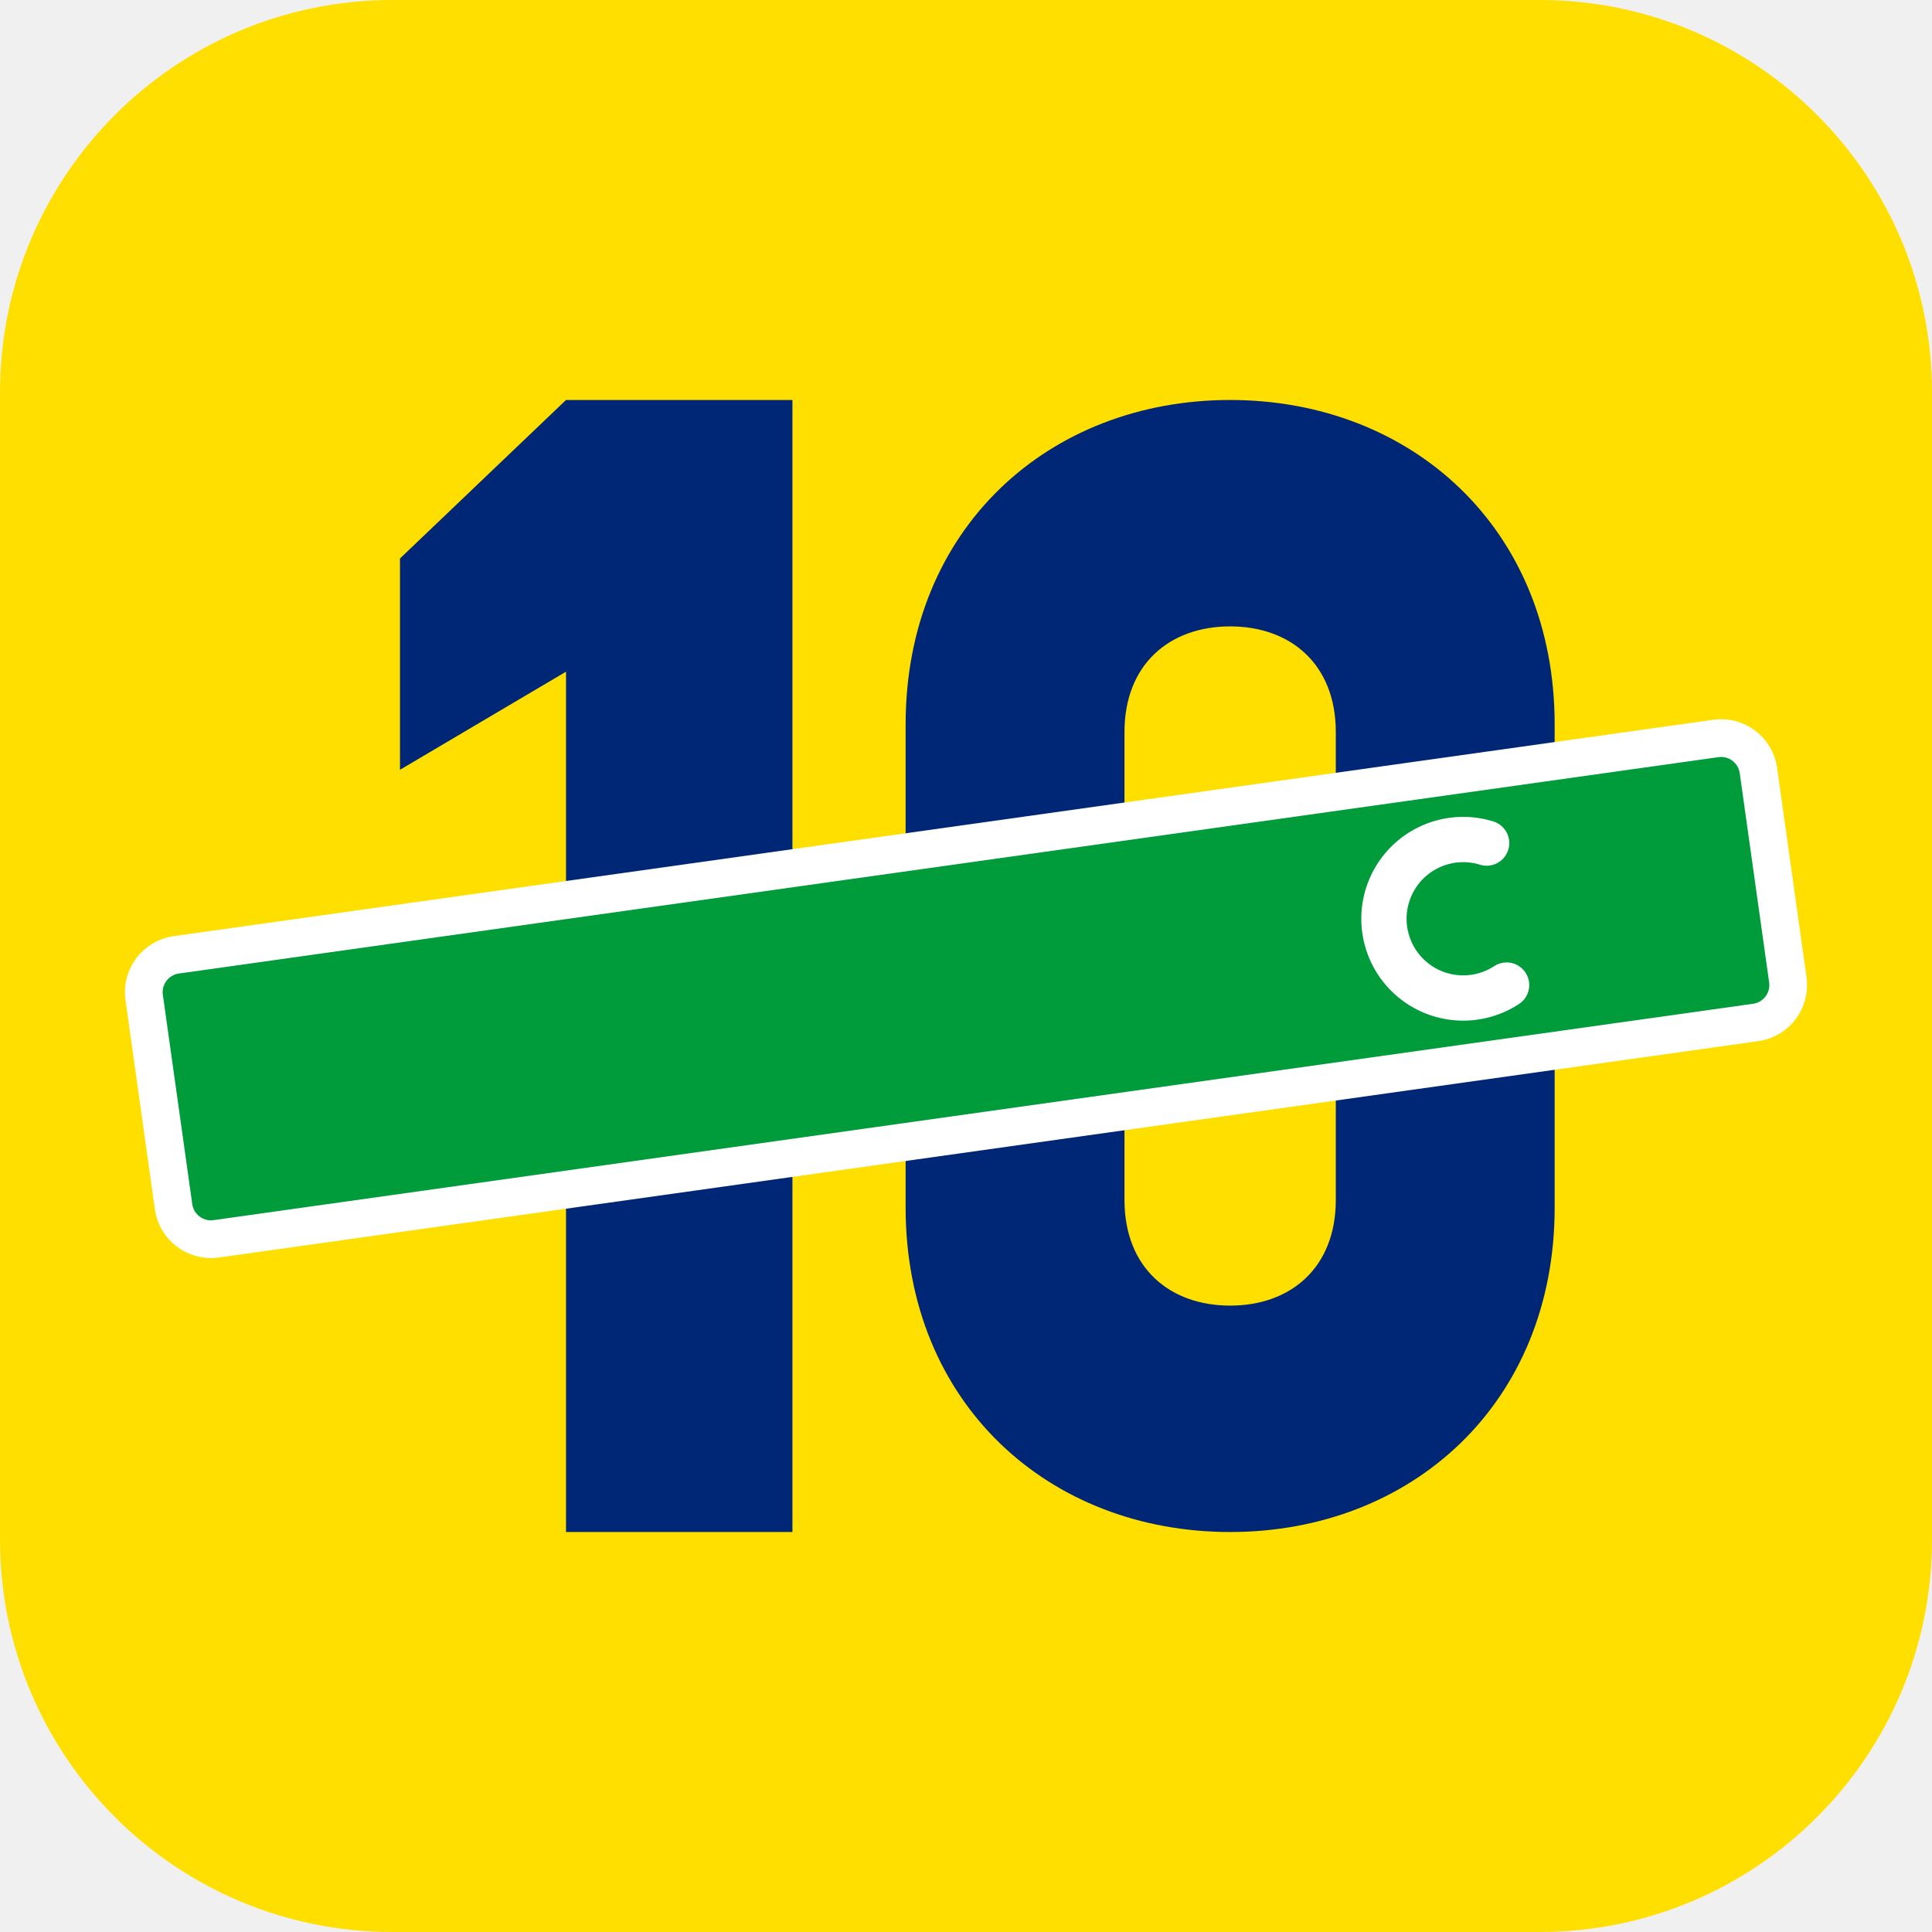
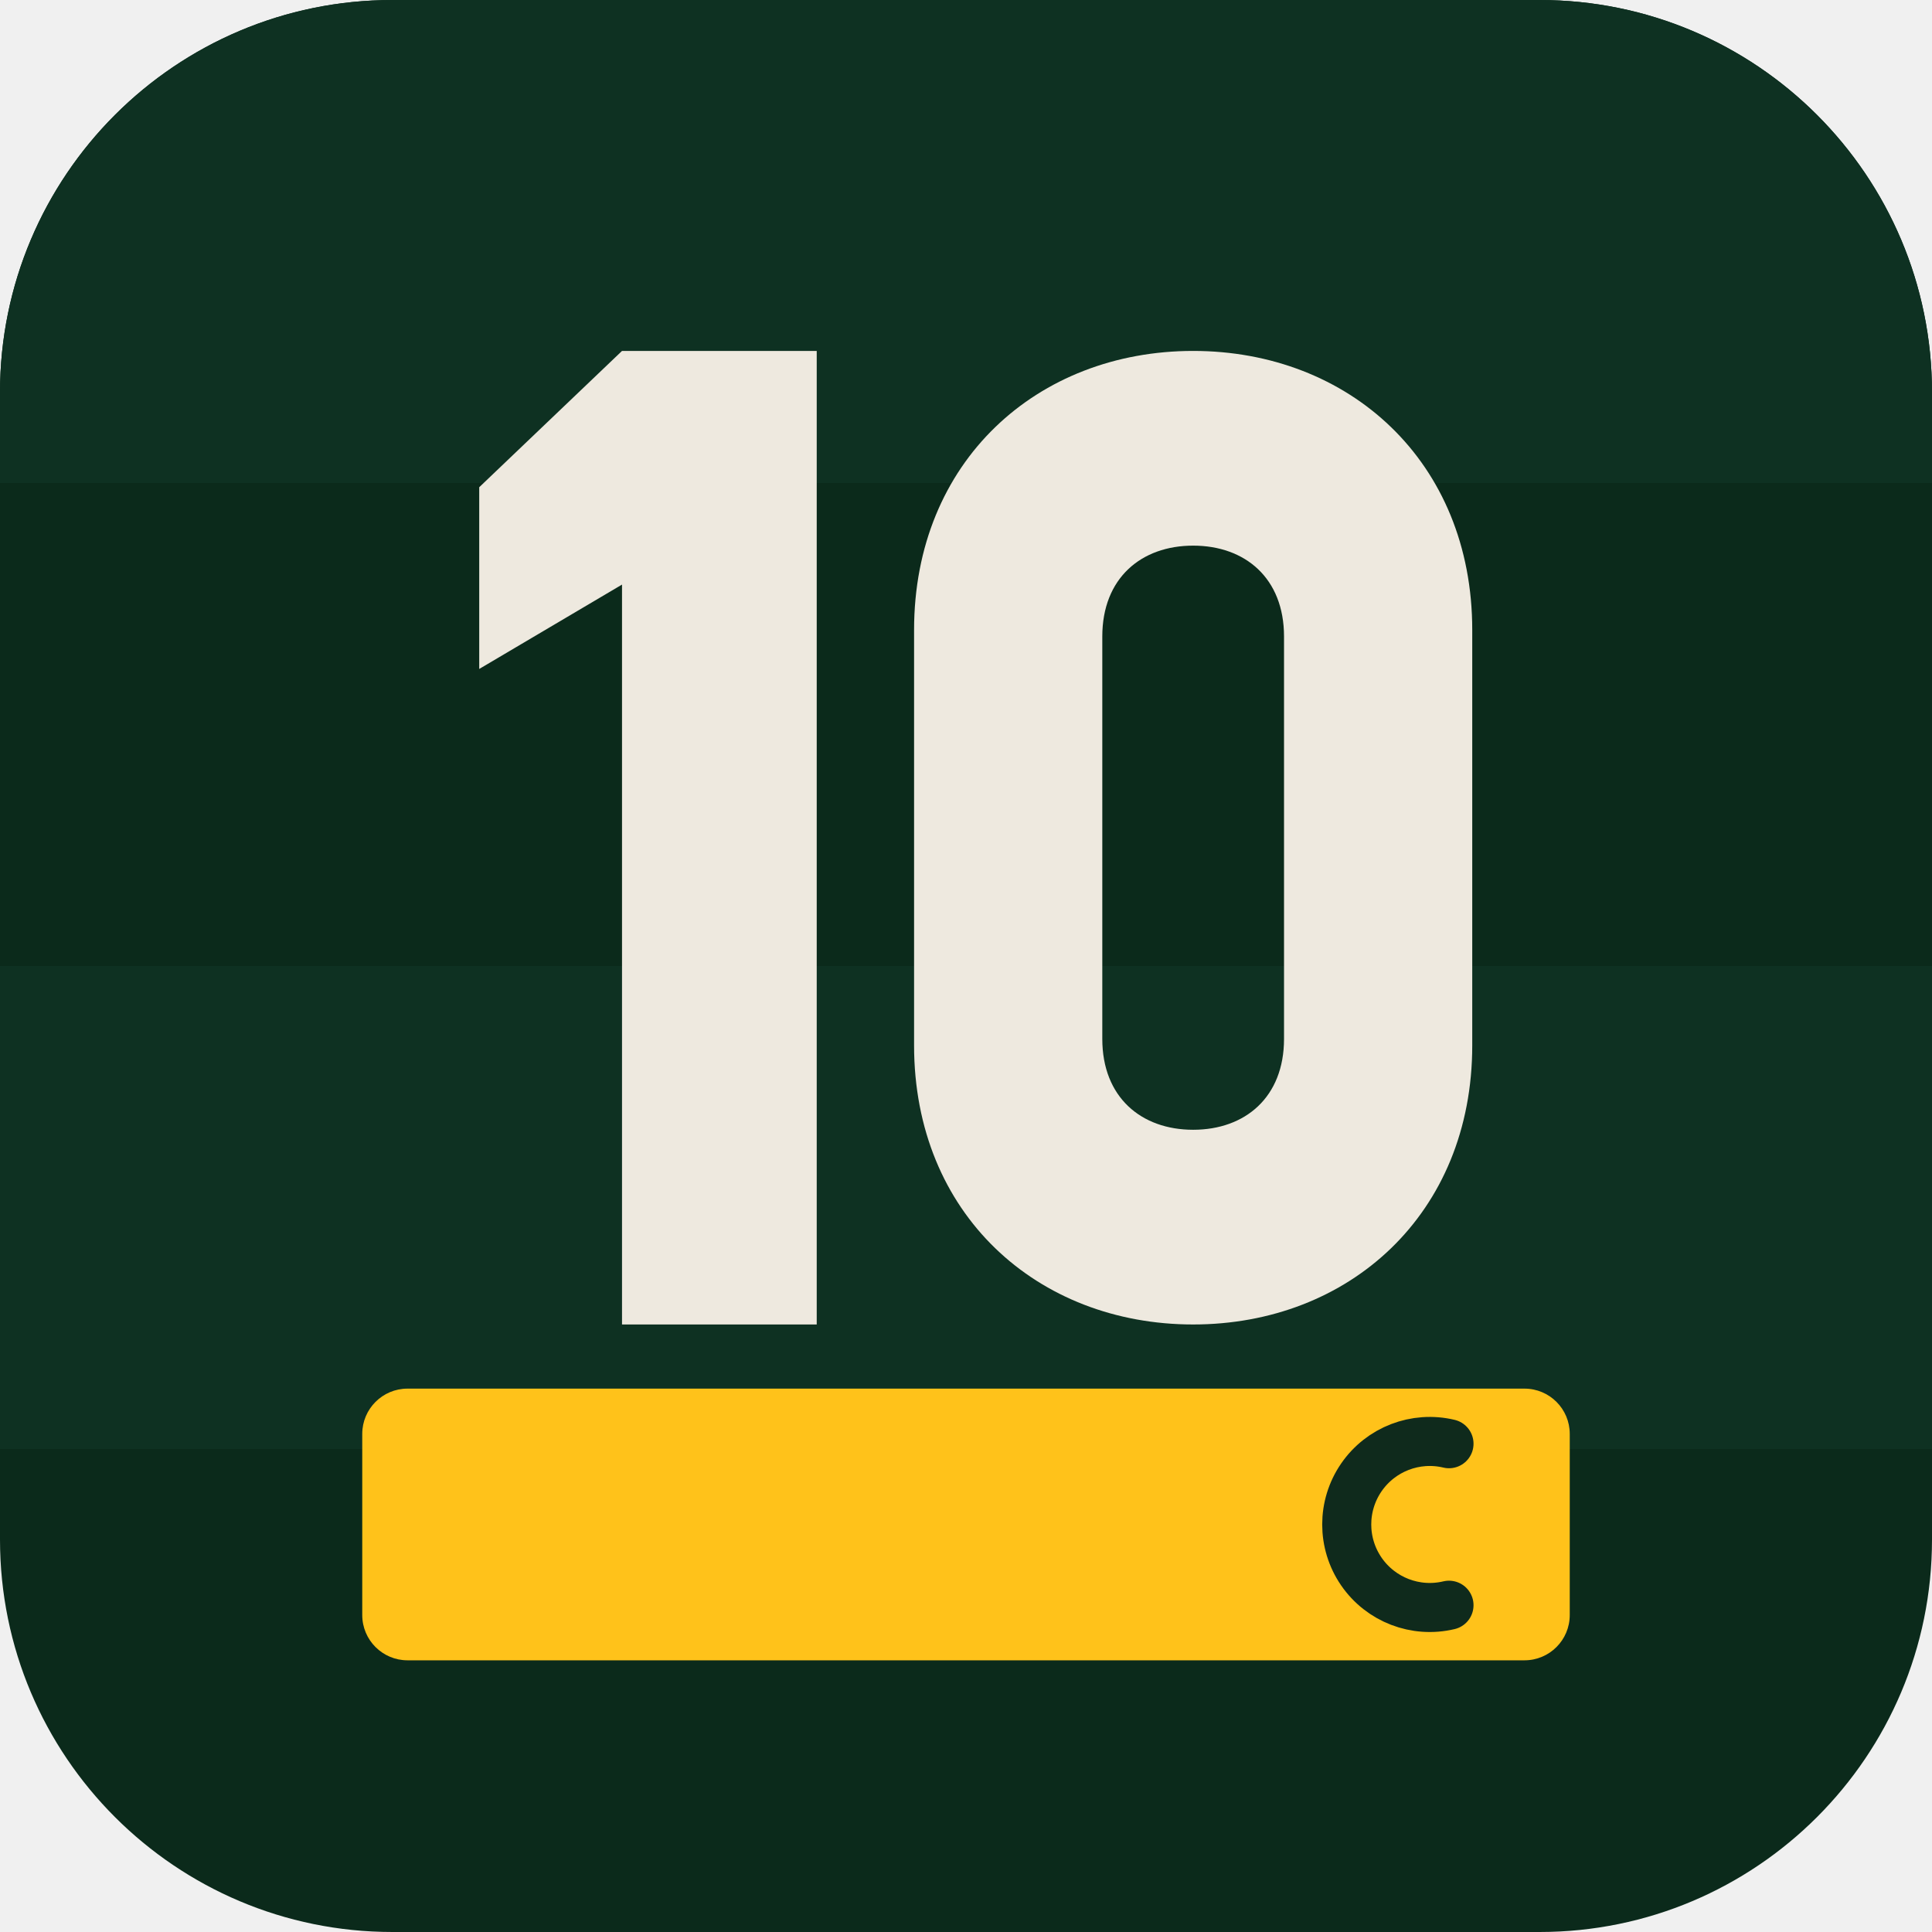
<svg xmlns="http://www.w3.org/2000/svg" viewBox="0 0 512 512">
-   <rect width="512" height="512" rx="104" fill="#FFDF00" />
+   <clipPath id="c">
+     <rect width="512" height="512" rx="104" />
+   </clipPath>
+   <rect width="512" height="512" rx="104" fill="#0B2A1B" />
+   <g clip-path="url(#c)">
+     <rect width="512" height="128" fill="#0E3122" />
+     <rect y="256" width="512" height="128" fill="#0E3122" />
+   </g>
  <g transform="translate(256 256) scale(1) translate(-256 -256)">
-     <path fill="#002776" d="M150 106h60v300h-60V178l-44 26v-56z" />
-     <path fill="#002776" fill-rule="evenodd" d="M326 106c-48 0-86 34-86 86v128c0 52 38 86 86 86s86-34 86-86V192c0-52-38-86-86-86zm0 60c-16 0-28 10-28 28v124c0 18 12 28 28 28s28-10 28-28V194c0-18-12-28-28-28z" />
-     <g transform="rotate(-8 256 262)">
-       <rect x="40" y="224" width="432" height="76" rx="10" fill="#009C3B" stroke="#FFFFFF" stroke-width="10" />
-       <path d="M414 243a21 21 0 1 0 0 38" fill="none" stroke="#FFFFFF" stroke-width="12" stroke-linecap="round" transform="translate(-16 0)" />
+     <g transform="translate(256 222) scale(0.86) translate(-256 -256)">
+       <path fill="#EEE9DF" d="M150 106h60v300h-60V178l-44 26v-56z" />
+       <path fill="#EEE9DF" fill-rule="evenodd" d="M326 106c-48 0-86 34-86 86v128c0 52 38 86 86 86s86-34 86-86V192c0-52-38-86-86-86zm0 60c-16 0-28 10-28 28v124c0 18 12 28 28 28s28-10 28-28V194c0-18-12-28-28-28z" />
    </g>
+     <rect x="96" y="368" width="320" height="72" rx="12" fill="#FFC21A" />
+     <path d="M384 382.6A22 22 0 1 0 384 425.4" fill="none" stroke="#0F2A1C" stroke-width="13" stroke-linecap="round" />
  </g>
</svg>
